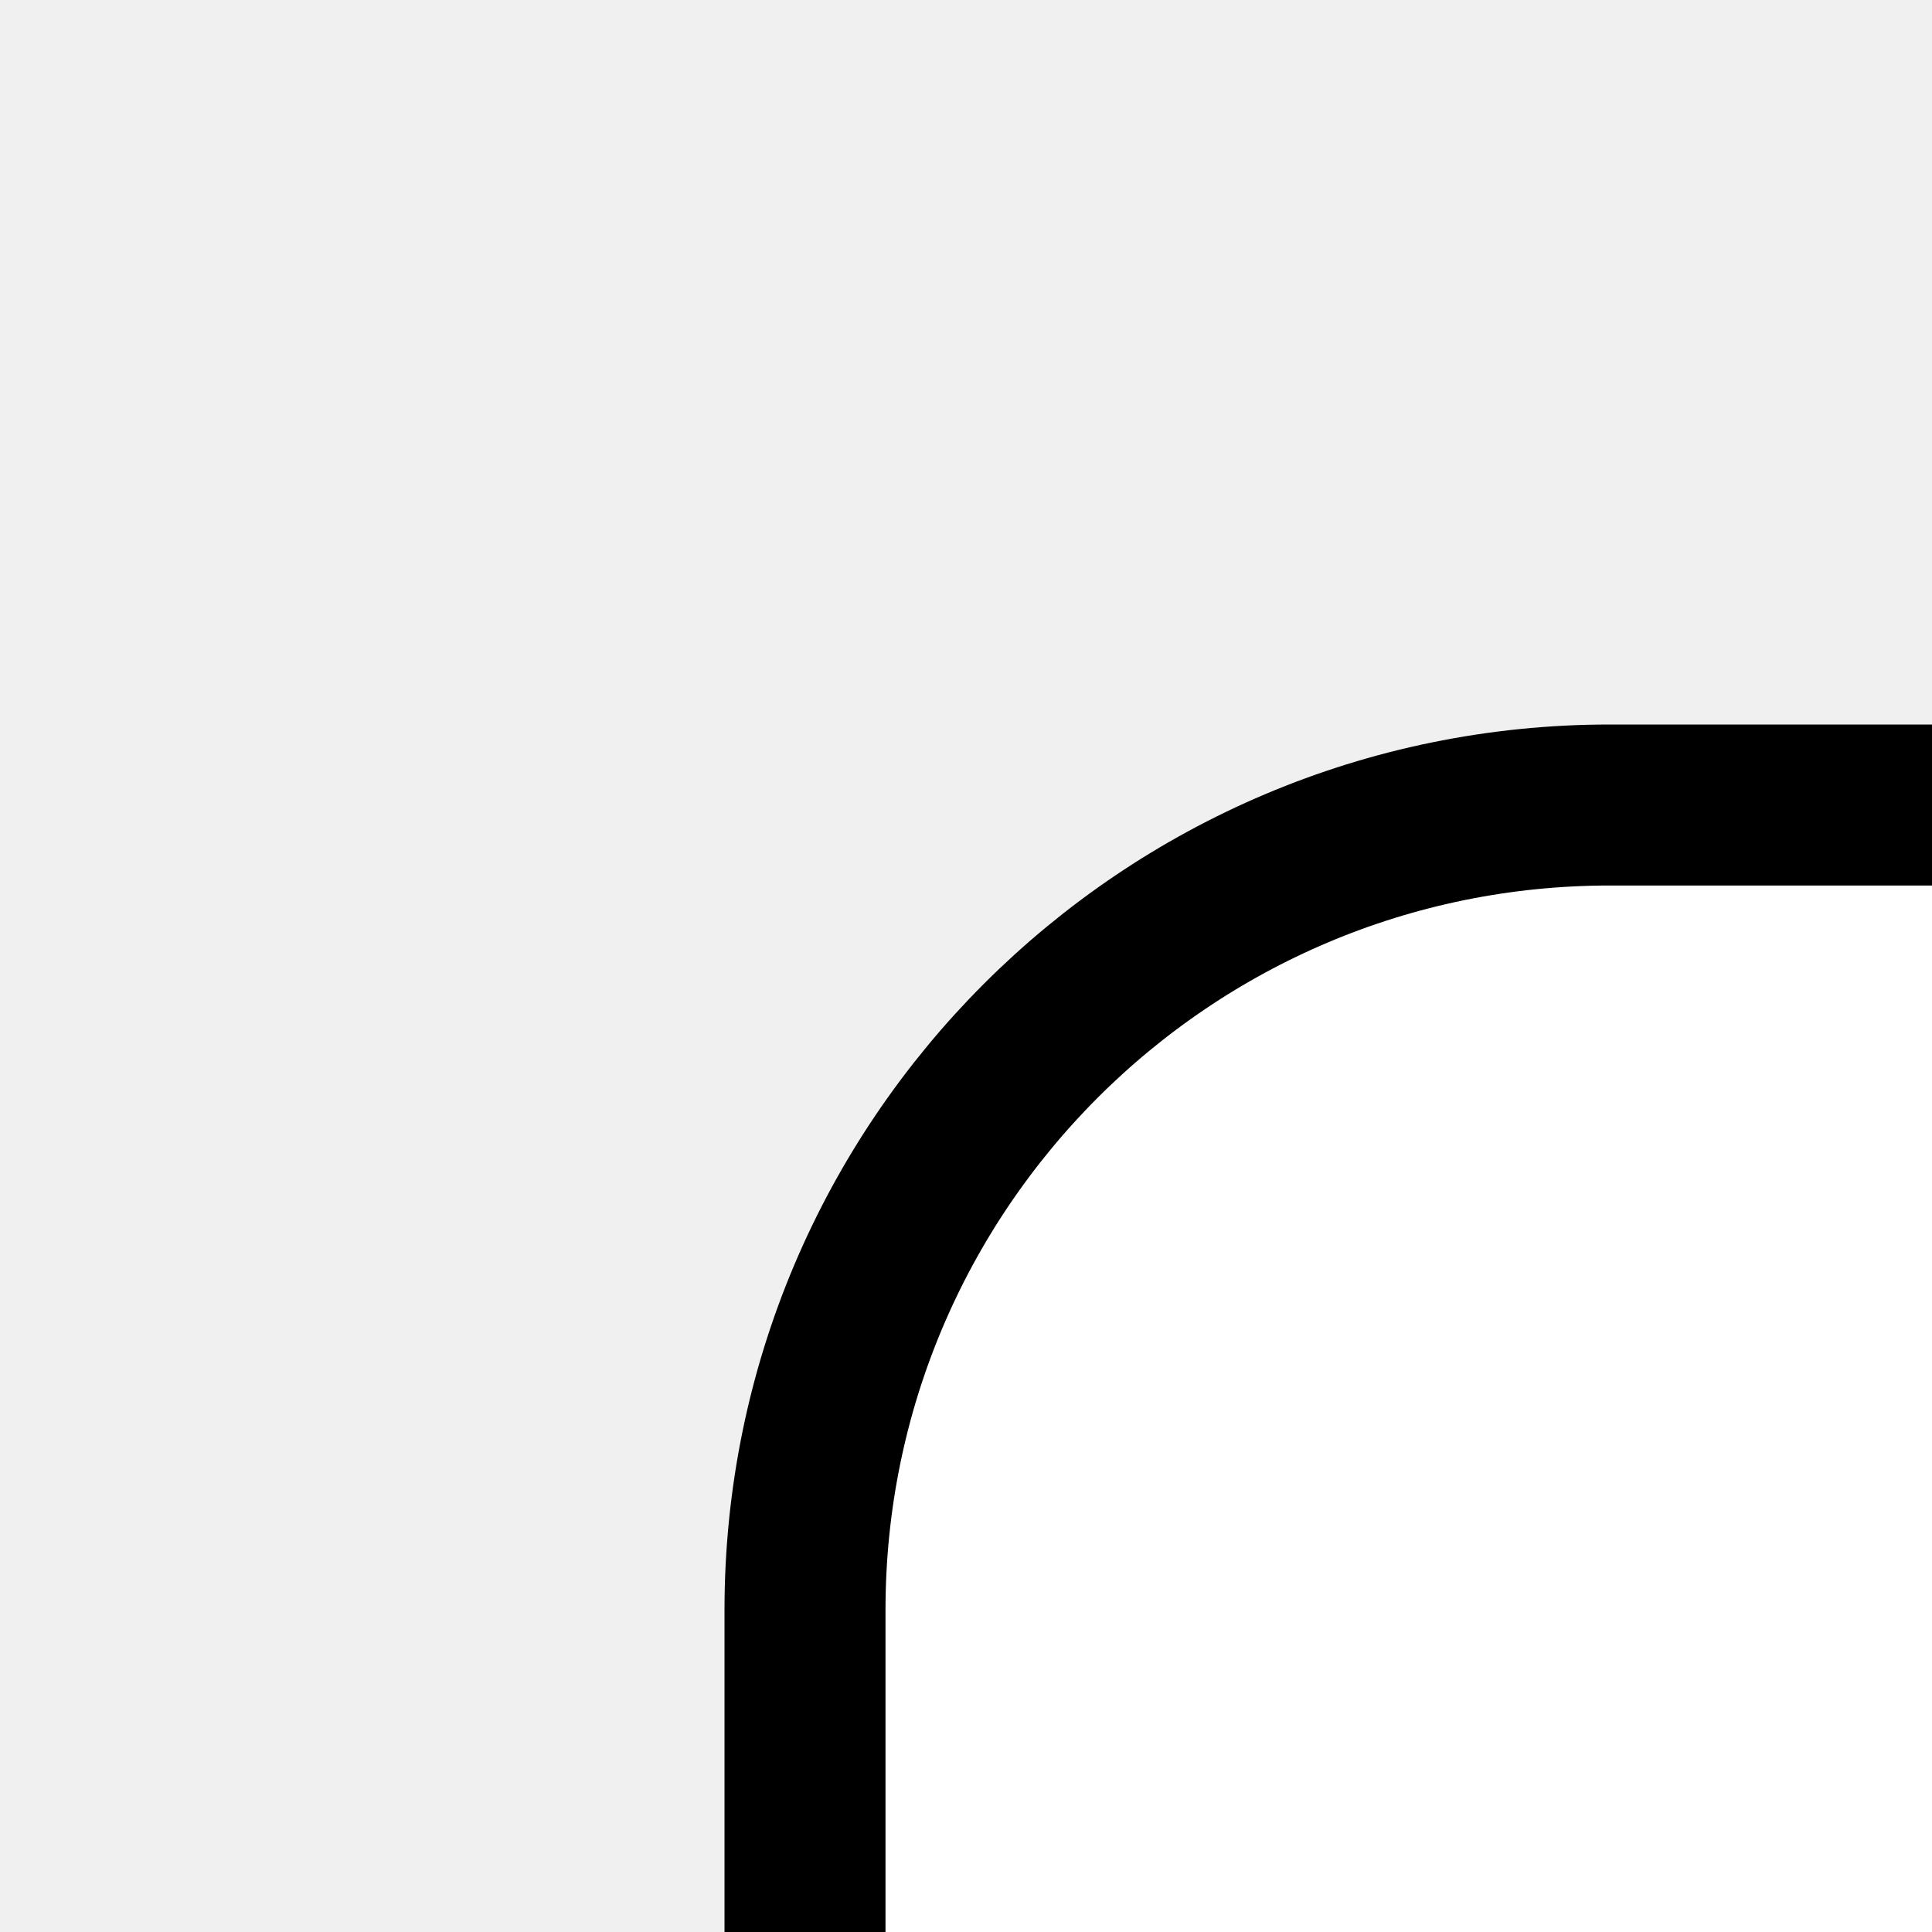
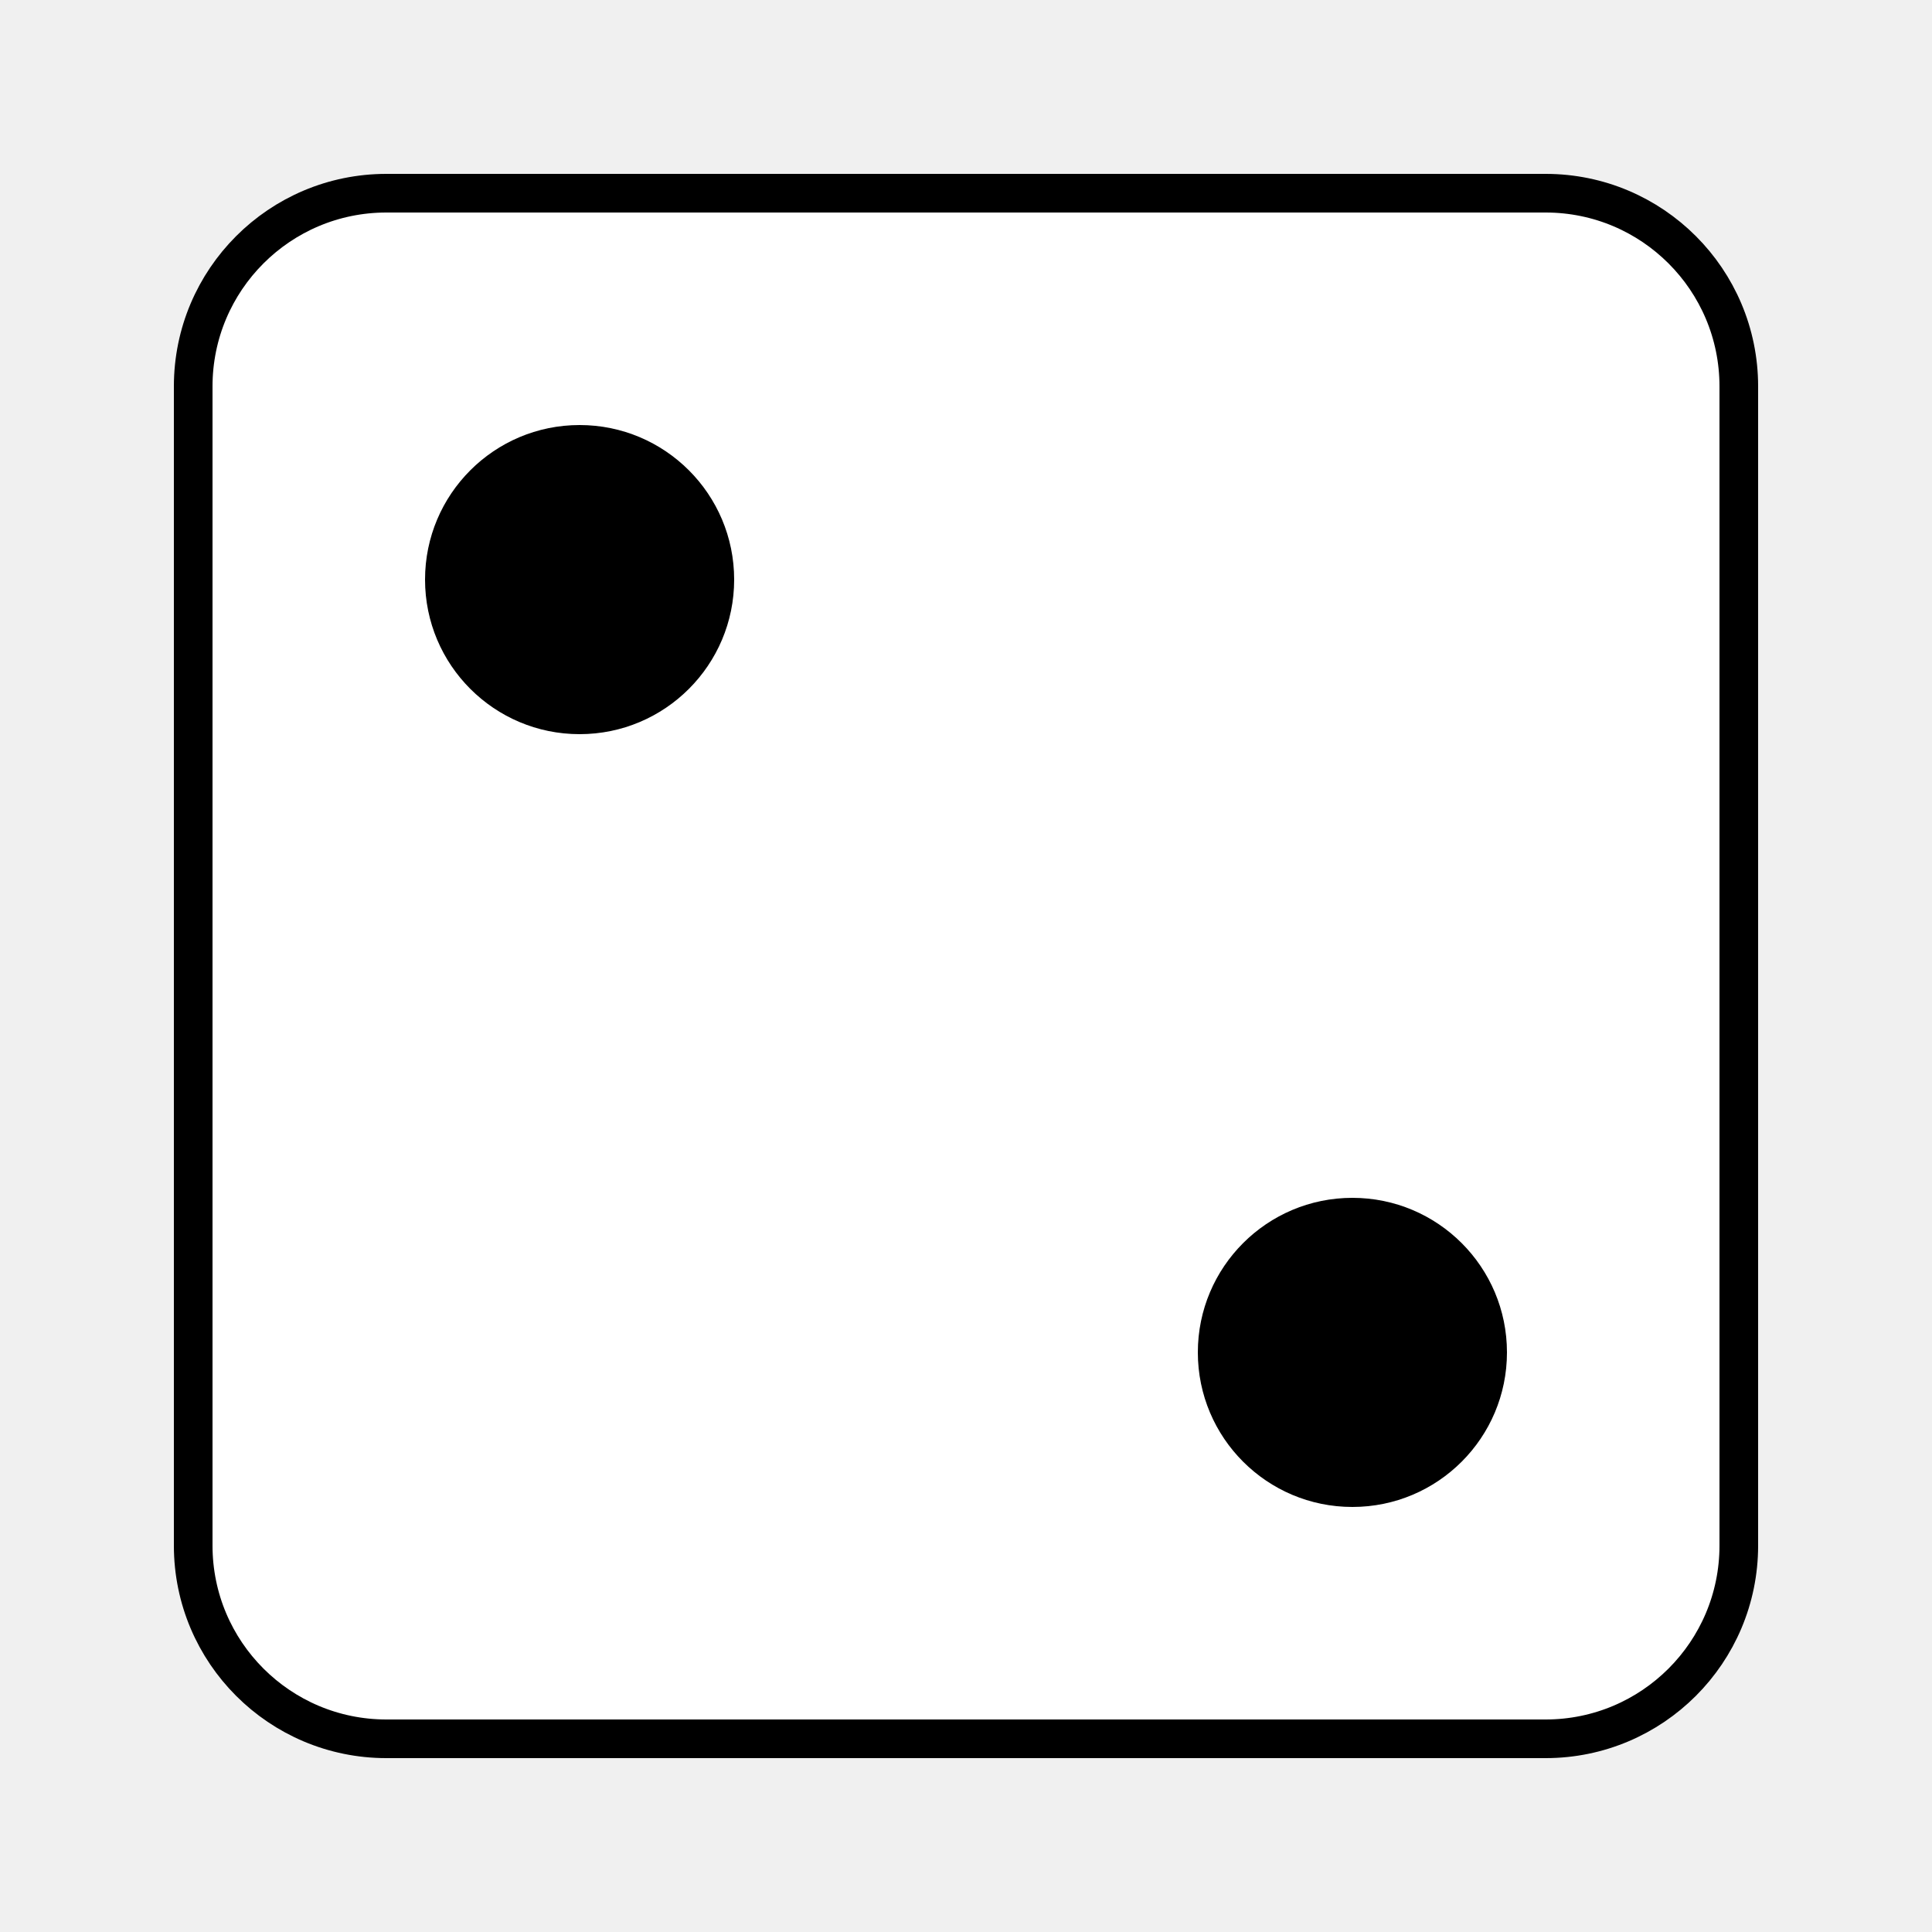
- <svg xmlns="http://www.w3.org/2000/svg" viewBox="0 0 24 24">
+ <svg xmlns="http://www.w3.org/2000/svg" viewBox="0 0 100 100">
  <rect x="10" y="10" width="80" height="80" rx="10" fill="white" stroke="black" stroke-width="2" />
  <circle cx="30" cy="30" r="8" fill="black" />
  <circle cx="70" cy="70" r="8" fill="black" />
</svg>
